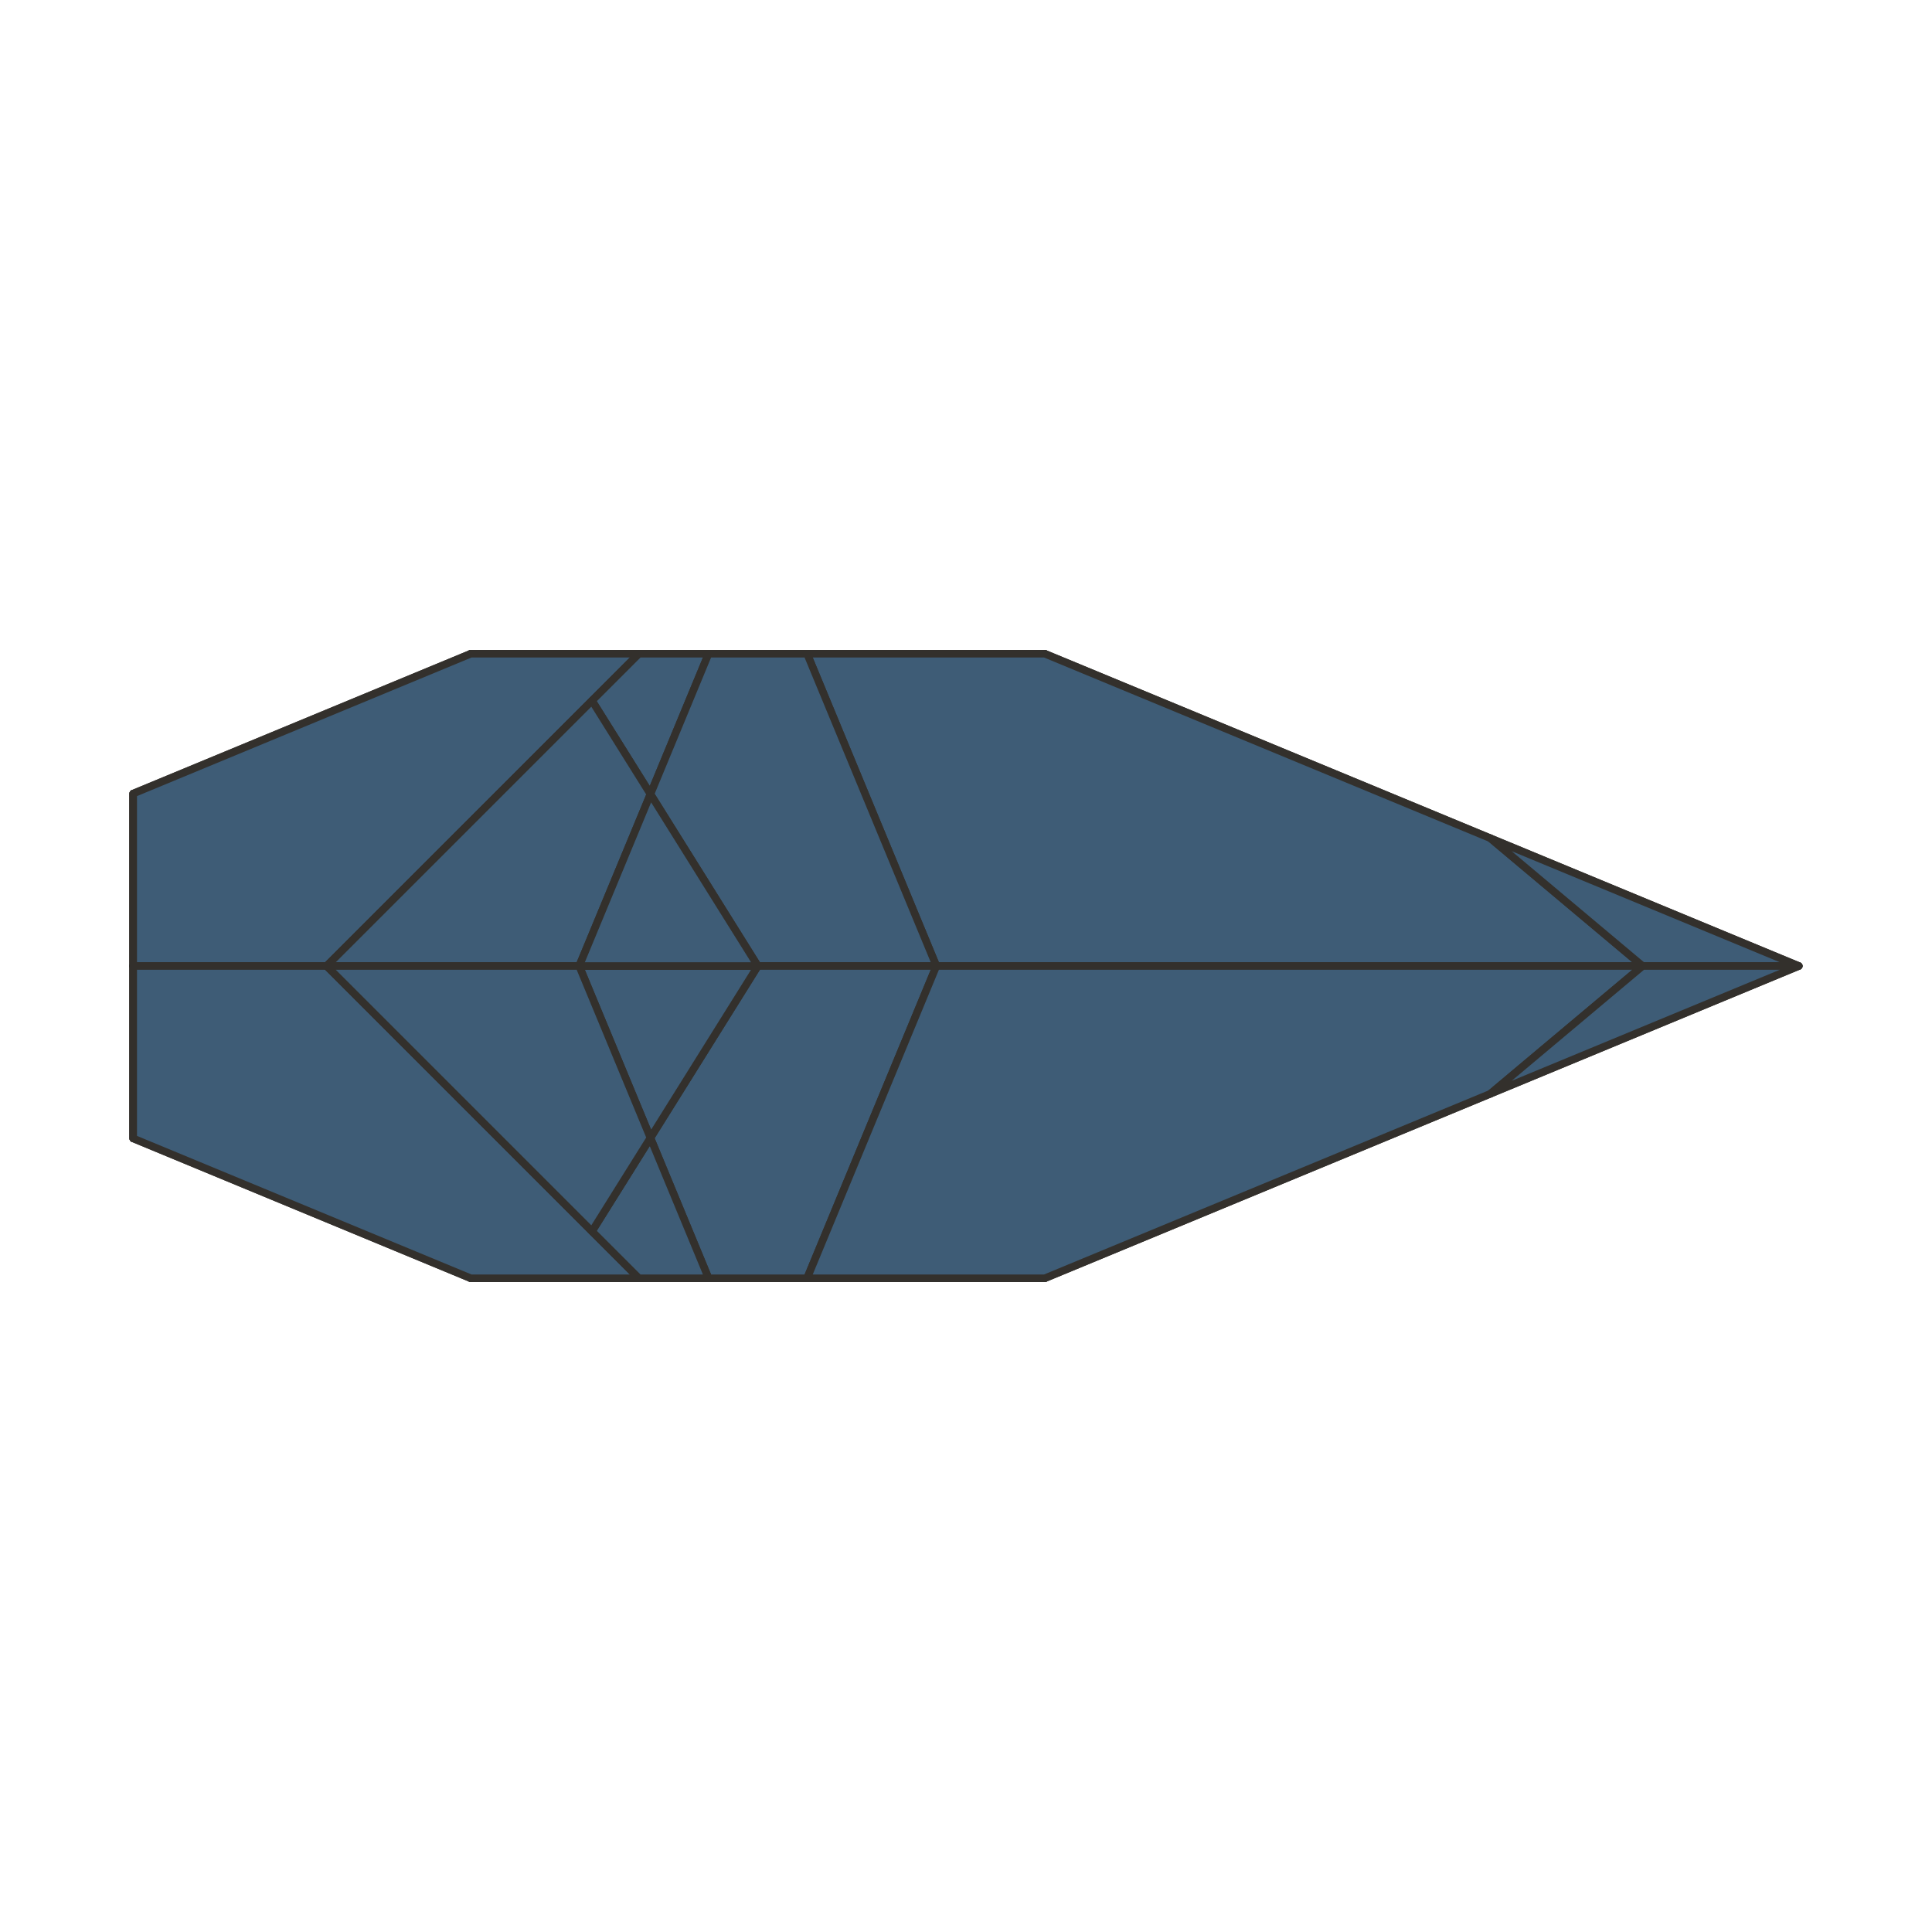
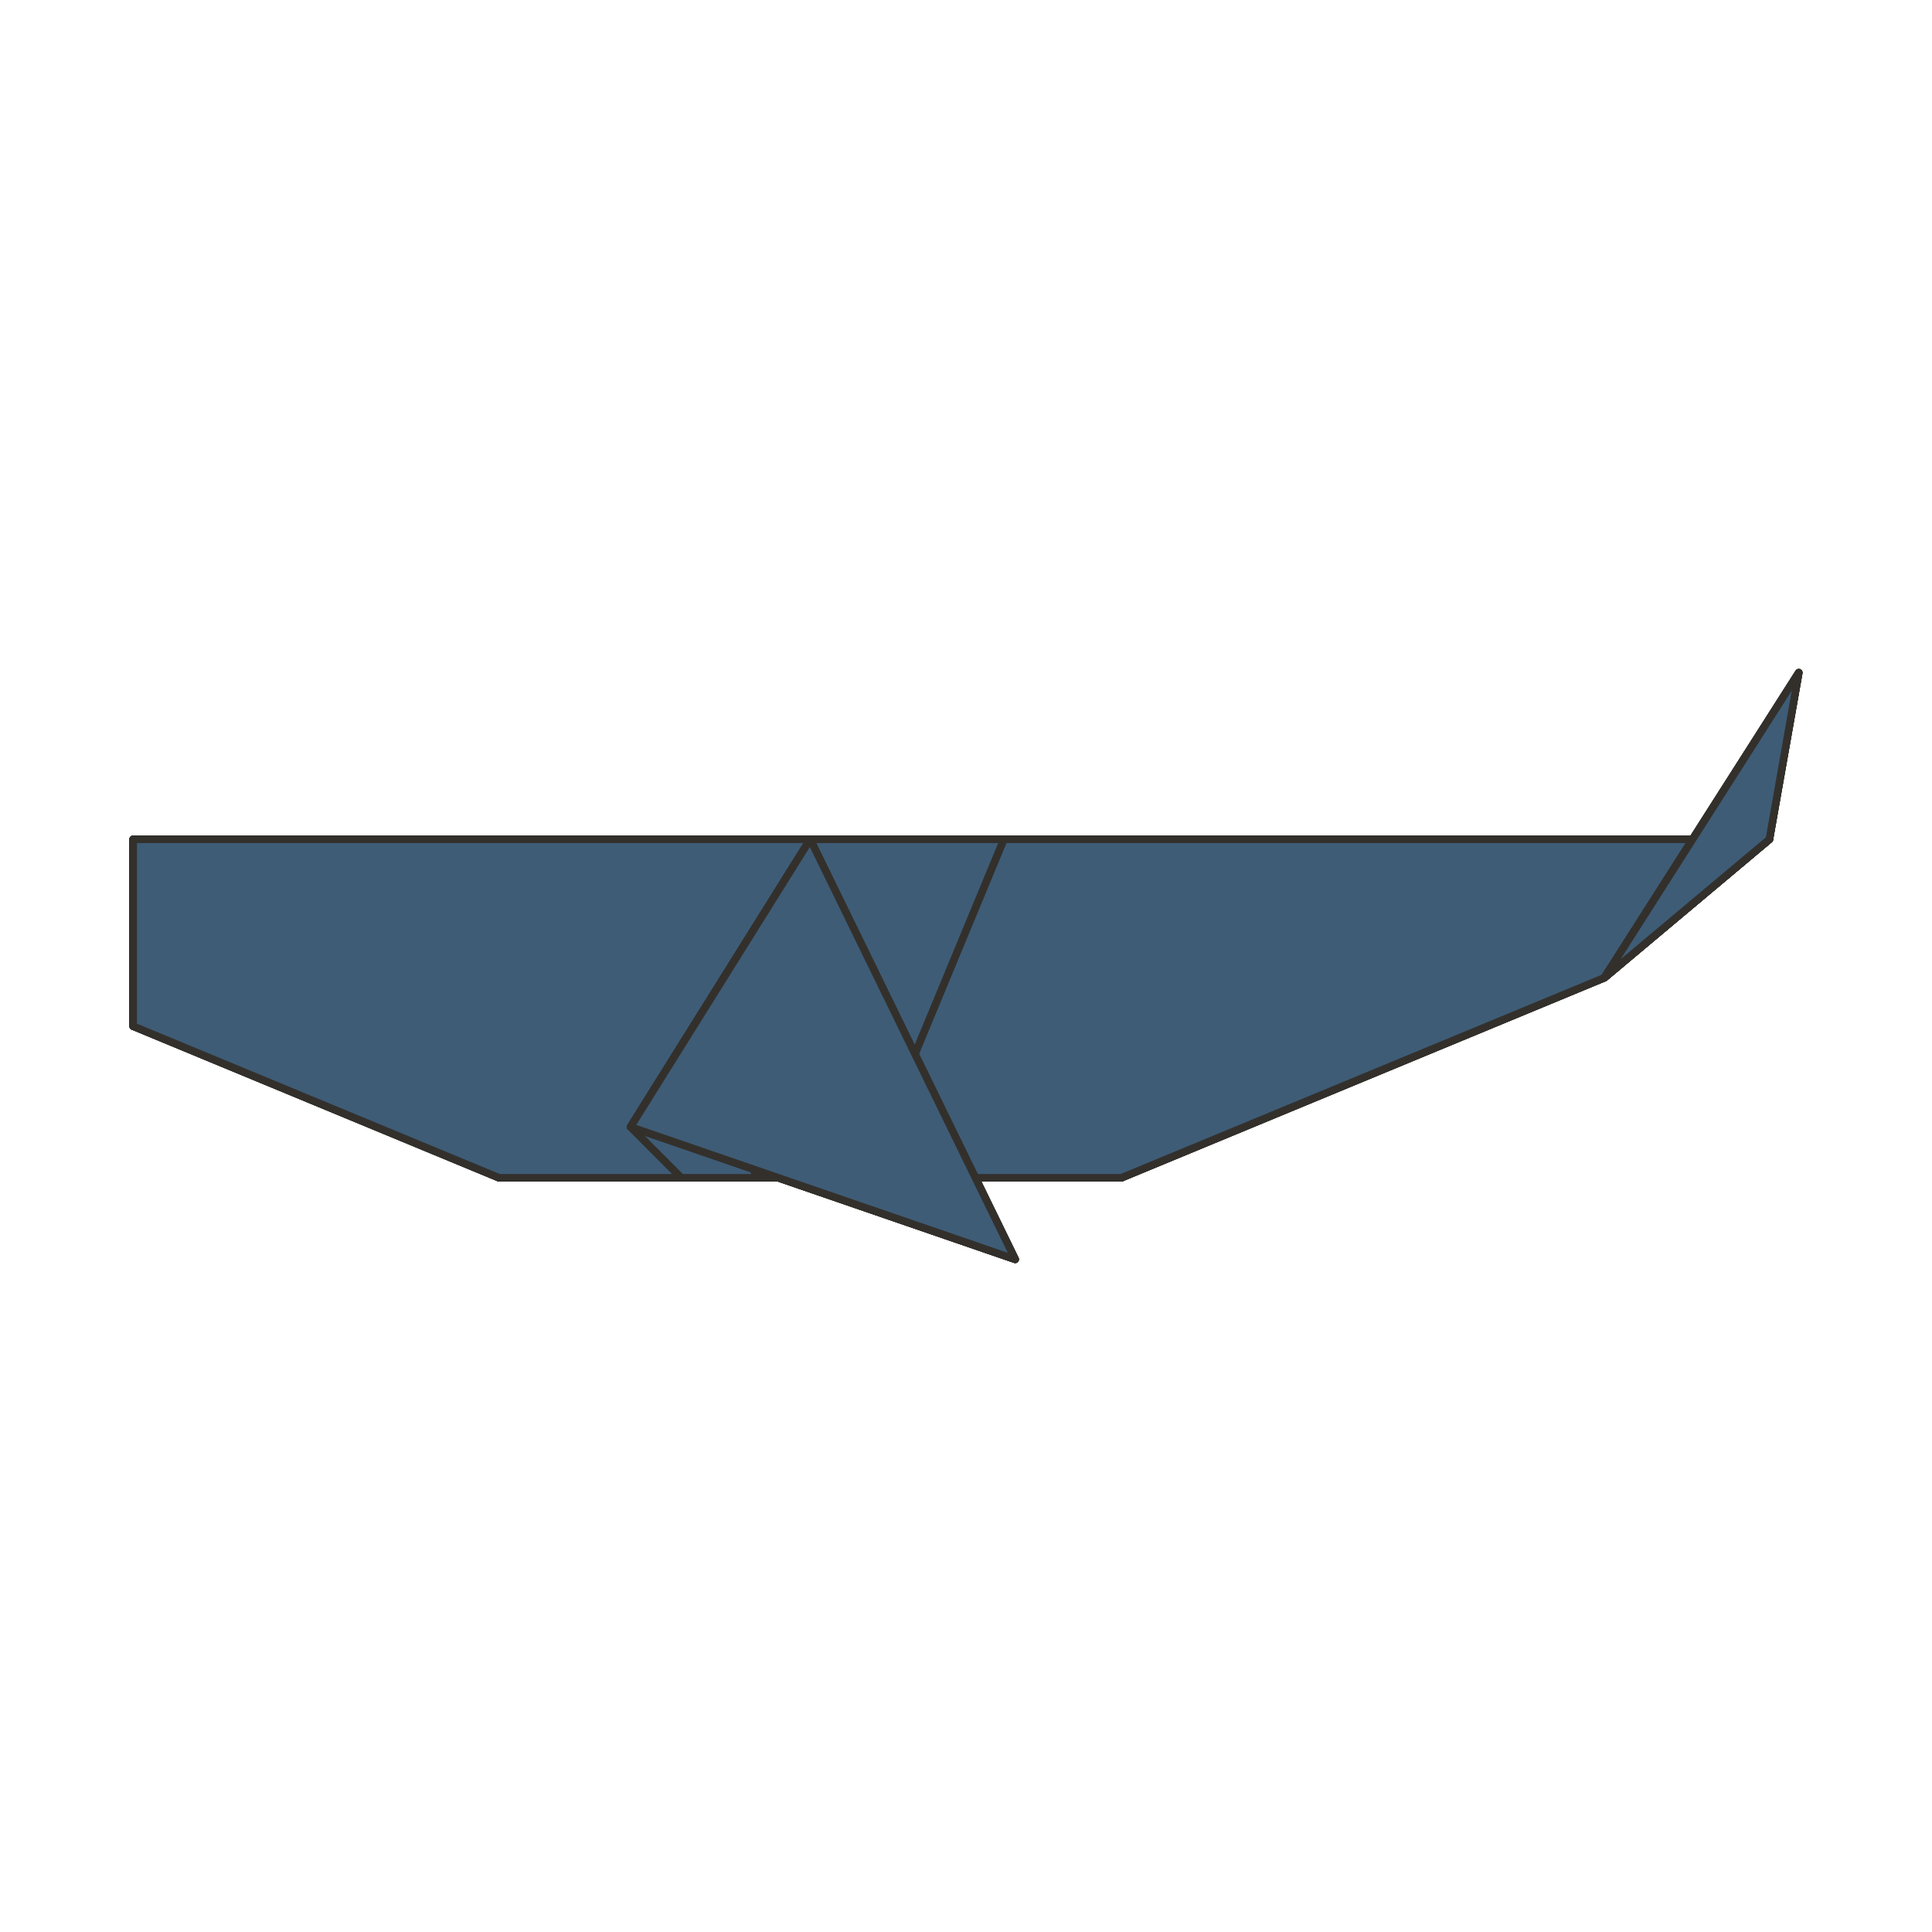
<svg xmlns="http://www.w3.org/2000/svg" viewBox="0 0 240 240" width="240" height="240">
  <g stroke="#33302C" stroke-width="0.94" stroke-linejoin="round">
-     <polygon points="88.02,81.21 94.14,95.98 79.37,81.21" fill="#F3EDE2" />
-     <polygon points="94.14,95.98 88.02,81.21 100.26,81.21" fill="#F3EDE2" />
-     <polygon points="94.14,144.02 88.02,158.79 79.37,158.79" fill="#F3EDE2" />
-     <polygon points="88.02,158.79 94.14,144.02 100.26,158.79" fill="#F3EDE2" />
-     <polygon points="129.79,81.21 94.14,95.98 100.26,81.21" fill="#F3EDE2" />
-     <polygon points="94.14,144.02 129.79,158.79 100.26,158.79" fill="#F3EDE2" />
-     <polygon points="79.37,81.21 94.14,95.98 94.14,81.21" fill="#3E5C76" />
-     <polygon points="94.14,144.02 79.37,158.79 94.14,158.79" fill="#3E5C76" />
-     <polygon points="68.28,120 16.55,120 16.55,98.58" fill="#F3EDE2" />
-     <polygon points="94.14,95.98 58.48,81.21 94.14,81.21" fill="#F3EDE2" />
-     <polygon points="16.55,120 68.28,120 16.55,141.42" fill="#F3EDE2" />
-     <polygon points="58.48,158.79 94.14,144.02 94.14,158.79" fill="#F3EDE2" />
-     <polygon points="16.55,120 68.28,120 16.55,98.58" fill="#3E5C76" />
-     <polygon points="58.48,81.21 94.14,95.98 129.79,81.21" fill="#3E5C76" />
-     <polygon points="68.28,120 16.55,120 16.55,141.42" fill="#3E5C76" />
-     <polygon points="94.14,144.02 58.48,158.79 129.79,158.79" fill="#3E5C76" />
-     <polygon points="16.55,98.58 58.48,81.21 129.79,81.21 185.14,104.13 204.05,120 16.55,120" fill="#F3EDE2" />
-     <polygon points="58.48,158.79 16.55,141.42 16.55,120 204.05,120 185.14,135.87 129.79,158.79" fill="#F3EDE2" />
-     <polygon points="185.14,104.13 223.45,120 204.05,120" fill="#F3EDE2" />
-     <polygon points="223.45,120 185.14,135.87 204.05,120" fill="#F3EDE2" />
-     <polygon points="16.55,120 94.14,120 94.14,81.21 58.48,81.21 16.55,98.58" fill="#3E5C76" />
-     <polygon points="94.14,120 16.55,120 16.55,141.42 58.48,158.79 94.14,158.79" fill="#3E5C76" />
-     <polygon points="73.54,87.04 79.37,81.21 94.14,81.21 94.14,120" fill="#F3EDE2" />
-     <polygon points="94.14,120 40.58,120 73.54,87.04" fill="#F3EDE2" />
-     <polygon points="79.37,158.79 73.54,152.96 94.14,120 94.14,158.79" fill="#F3EDE2" />
-     <polygon points="40.58,120 94.14,120 73.54,152.96" fill="#F3EDE2" />
-     <polygon points="80.8,98.65 88.02,81.21 79.37,81.21 73.54,87.04" fill="#3E5C76" />
-     <polygon points="116.32,120 204.05,120 185.14,104.13 129.79,81.21 100.26,81.21" fill="#3E5C76" />
-     <polygon points="40.58,120 71.95,120 80.8,98.65 73.54,87.04" fill="#3E5C76" />
-     <polygon points="94.14,120 116.32,120 100.26,81.21 88.02,81.21 80.8,98.65" fill="#3E5C76" />
-     <polygon points="116.32,120 94.14,120 80.8,141.35 88.02,158.79 100.26,158.79" fill="#3E5C76" />
-     <polygon points="94.14,120 71.95,120 80.8,141.35" fill="#3E5C76" />
-     <polygon points="88.02,158.79 80.8,141.35 73.54,152.96 79.37,158.79" fill="#3E5C76" />
-     <polygon points="204.05,120 116.32,120 100.26,158.79 129.79,158.79 185.14,135.87" fill="#3E5C76" />
-     <polygon points="204.05,120 223.45,120 185.14,104.13" fill="#3E5C76" />
-     <polygon points="71.95,120 40.58,120 73.54,152.96 80.8,141.35" fill="#3E5C76" />
-     <polygon points="71.95,120 94.14,120 80.8,98.65" fill="#3E5C76" />
-     <polygon points="223.45,120 204.05,120 185.14,135.87" fill="#3E5C76" />
+     <polygon points="100.65,104.26 126.11,156.44 78.33,139.99" fill="#F3EDE2" />
+     <polygon points="126.11,156.44 111.2,125.88 86.19,127.41 78.33,139.99" fill="#3E5C76" />
+     <polygon points="111.2,125.88 100.65,104.26 86.19,127.41" fill="#3E5C76" />
+     <polygon points="124.7,104.26 219.8,104.26 199.3,121.46 139.3,146.31 107.28,146.31" fill="#F3EDE2" />
+     <polygon points="100.65,104.26 124.7,104.26 107.28,146.31 94.02,146.31 86.19,127.41" fill="#F3EDE2" />
+     <polygon points="86.19,127.41 94.02,146.31 84.64,146.31 78.33,139.99" fill="#F3EDE2" />
+     <polygon points="78.33,139.99 84.64,146.31 100.65,146.31 100.65,104.26" fill="#3E5C76" />
+     <polygon points="16.55,104.26 100.65,104.26 100.65,146.31 62,146.31 16.55,127.48" fill="#F3EDE2" />
+     <polygon points="16.55,127.48 62,146.31 139.3,146.31 199.3,121.46 219.8,104.26 16.55,104.26" fill="#3E5C76" />
+     <polygon points="62,146.31 100.65,130.3 139.3,146.31" fill="#F3EDE2" />
+     <polygon points="100.65,130.3 62,146.31 100.65,146.31" fill="#3E5C76" />
+     <polygon points="84.64,146.31 100.65,130.3 100.65,146.31" fill="#F3EDE2" />
+     <polygon points="139.3,146.31 100.65,130.3 107.28,146.31" fill="#3E5C76" />
+     <polygon points="100.65,130.3 94.02,146.31 107.28,146.31" fill="#3E5C76" />
+     <polygon points="94.02,146.31 100.65,130.3 84.64,146.31" fill="#3E5C76" />
+     <polygon points="100.65,130.3 139.3,146.31 107.28,146.31" fill="#F3EDE2" />
+     <polygon points="100.65,130.3 94.02,146.31 84.64,146.31" fill="#F3EDE2" />
+     <polygon points="94.02,146.31 100.65,130.3 107.28,146.31" fill="#F3EDE2" />
+     <polygon points="16.55,104.26 72.62,104.26 16.55,127.48" fill="#F3EDE2" />
+     <polygon points="100.65,130.3 84.64,146.31 100.65,146.31" fill="#3E5C76" />
+     <polygon points="72.62,104.26 16.55,104.26 16.55,127.48" fill="#3E5C76" />
+     <polygon points="62,146.31 100.65,130.3 100.65,146.31" fill="#F3EDE2" />
+     <polygon points="16.55,104.26 72.62,104.26 16.55,127.48" fill="#F3EDE2" />
+     <polygon points="100.65,130.3 62,146.31 139.3,146.31" fill="#3E5C76" />
+     <polygon points="72.62,104.26 16.55,104.26 16.55,127.48" fill="#3E5C76" />
+     <polygon points="62,146.31 16.55,127.48 16.55,104.26 219.8,104.26 199.3,121.46 139.3,146.31" fill="#F3EDE2" />
+     <polygon points="100.65,104.26 16.55,104.26 16.55,127.48 62,146.31 100.65,146.31" fill="#3E5C76" />
+     <polygon points="84.64,146.31 78.33,139.99 100.65,104.26 100.65,146.31" fill="#F3EDE2" />
+     <polygon points="219.8,104.26 124.7,104.26 107.28,146.31 139.3,146.31 199.3,121.46" fill="#3E5C76" />
+     <polygon points="124.7,104.26 100.65,104.26 86.19,127.41 94.02,146.31 107.28,146.31" fill="#3E5C76" />
+     <polygon points="94.02,146.31 86.19,127.41 78.33,139.99 84.64,146.31" fill="#3E5C76" />
+     <polygon points="223.45,83.56 219.8,104.26 199.3,121.46" fill="#F3EDE2" />
+     <polygon points="223.45,83.56 199.3,121.46 219.8,104.26" fill="#3E5C76" />
+     <polygon points="199.3,121.46 223.45,83.56 219.8,104.26" fill="#F3EDE2" />
+     <polygon points="111.2,125.88 126.11,156.44 78.33,139.99 86.19,127.41" fill="#F3EDE2" />
+     <polygon points="100.65,104.26 111.2,125.88 86.19,127.41" fill="#F3EDE2" />
+     <polygon points="219.8,104.26 223.45,83.56 199.3,121.46" fill="#3E5C76" />
+     <polygon points="126.11,156.44 100.65,104.26 78.33,139.99" fill="#3E5C76" />
  </g>
</svg>
